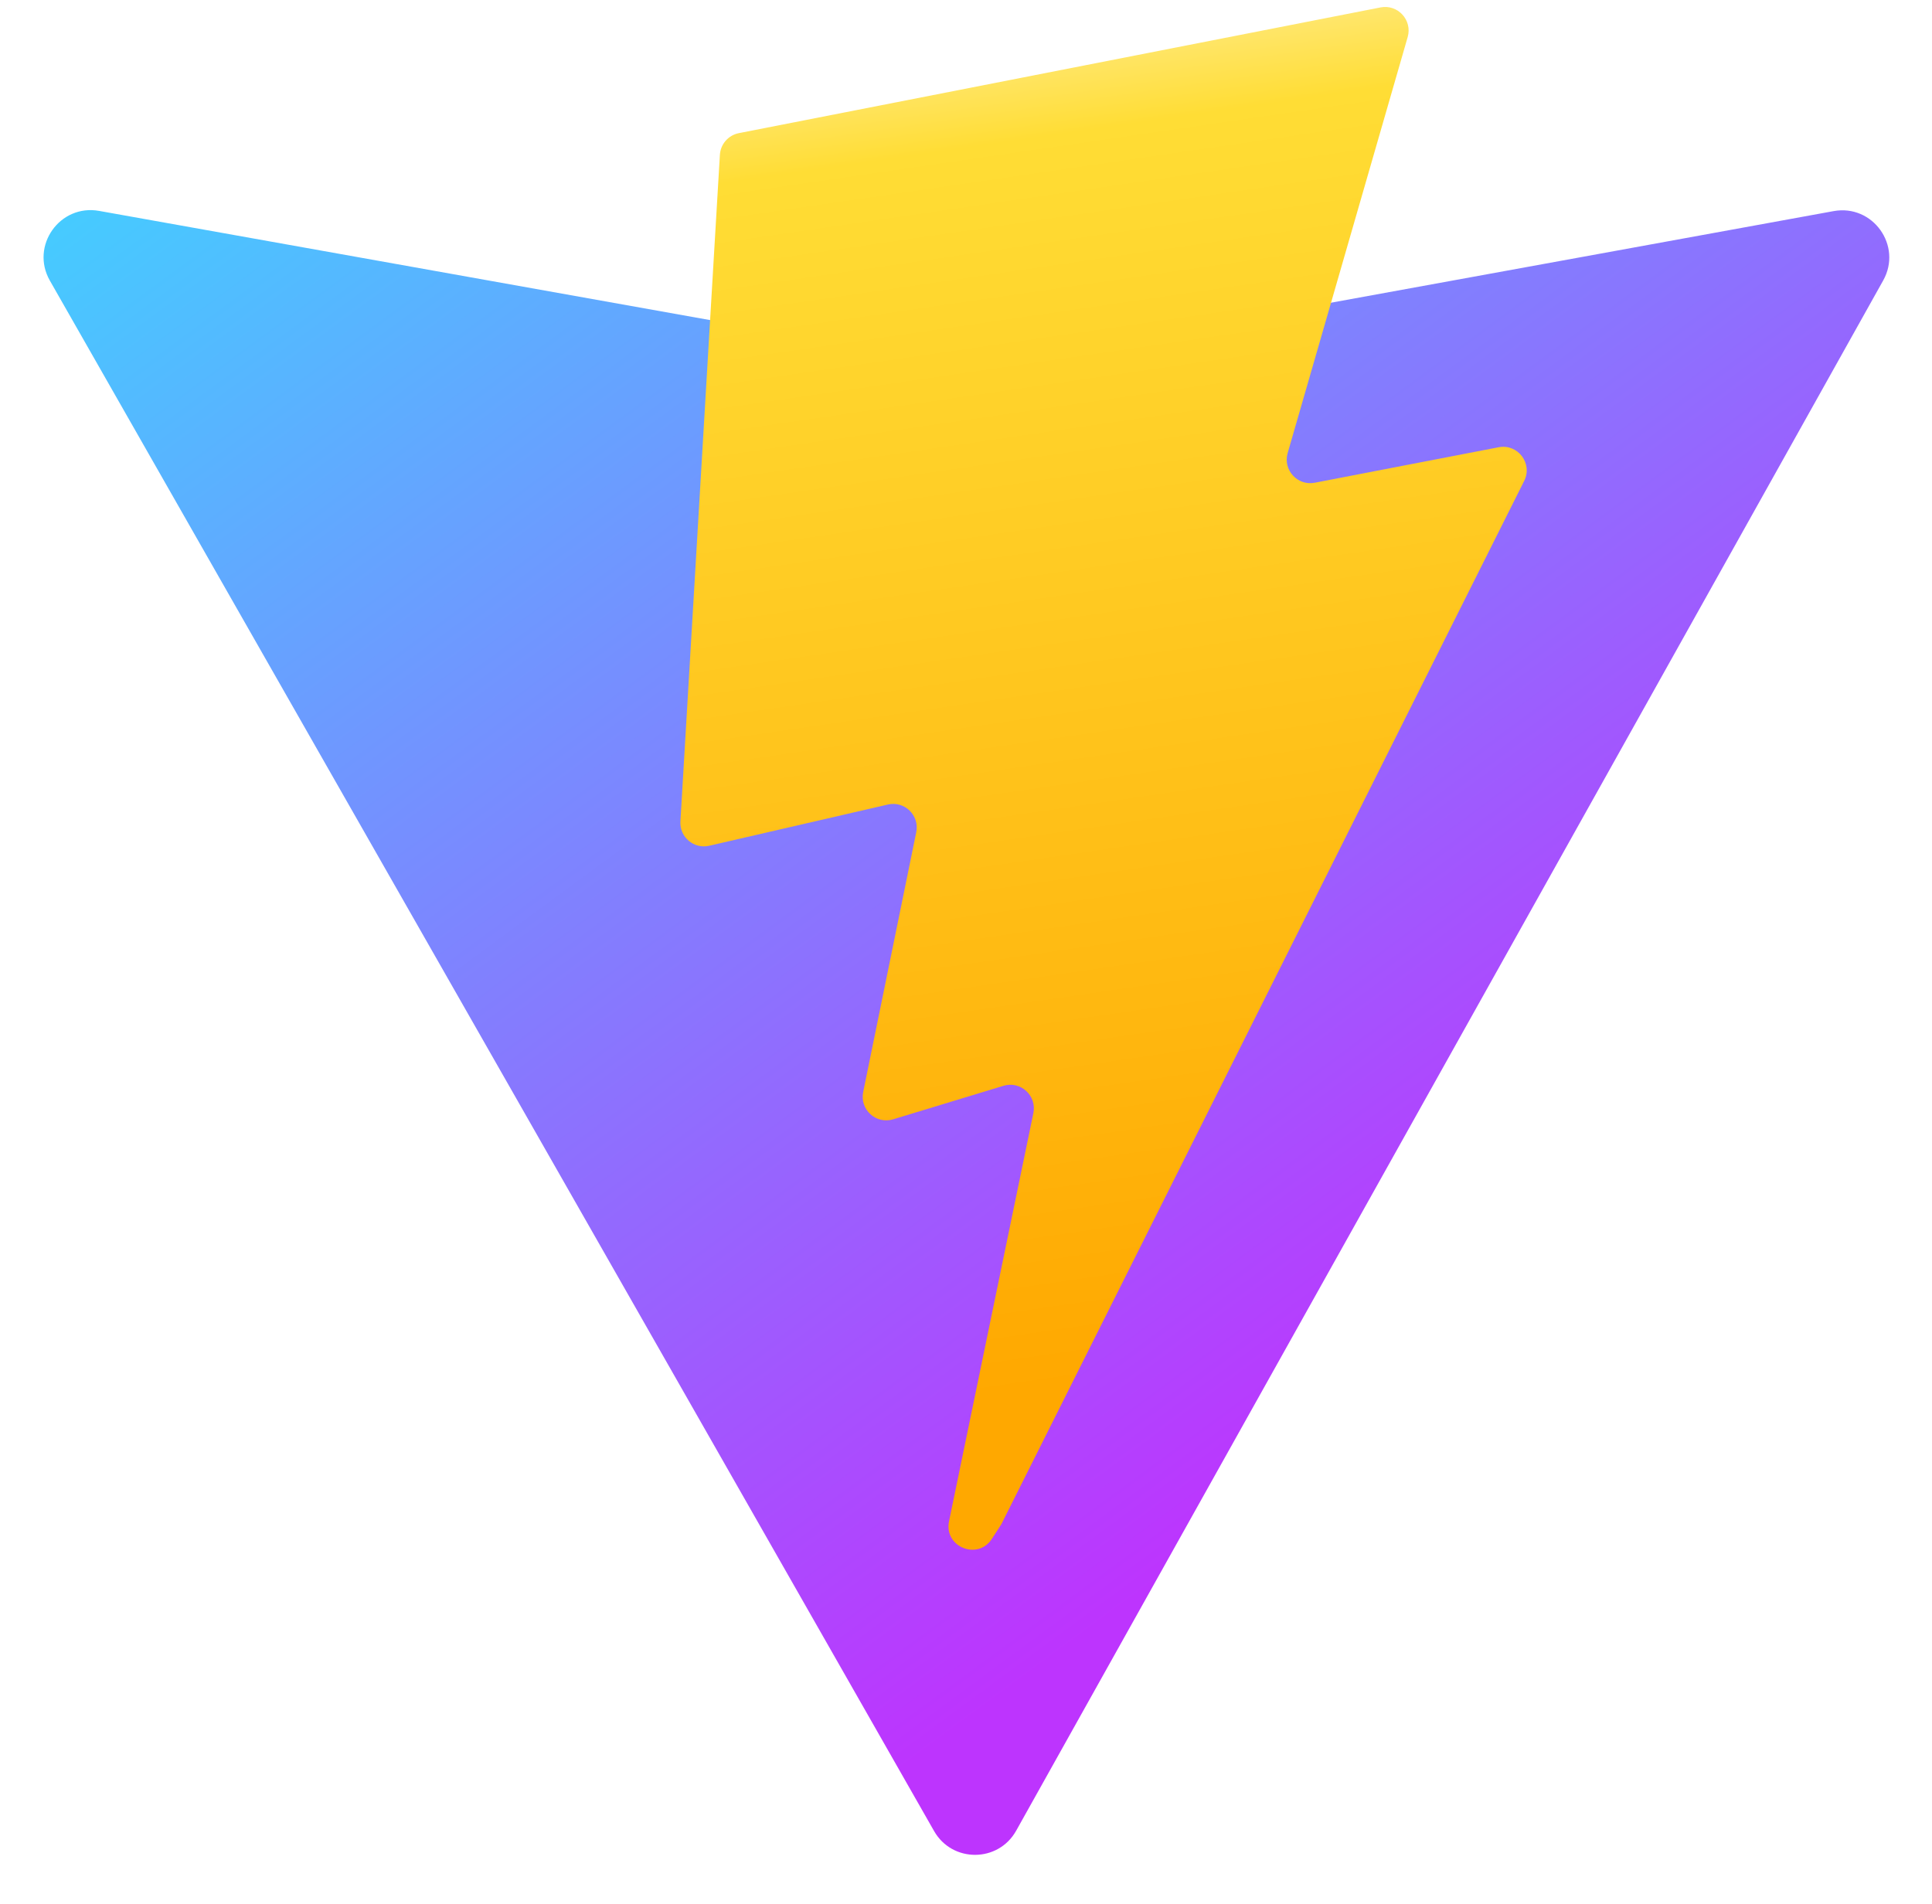
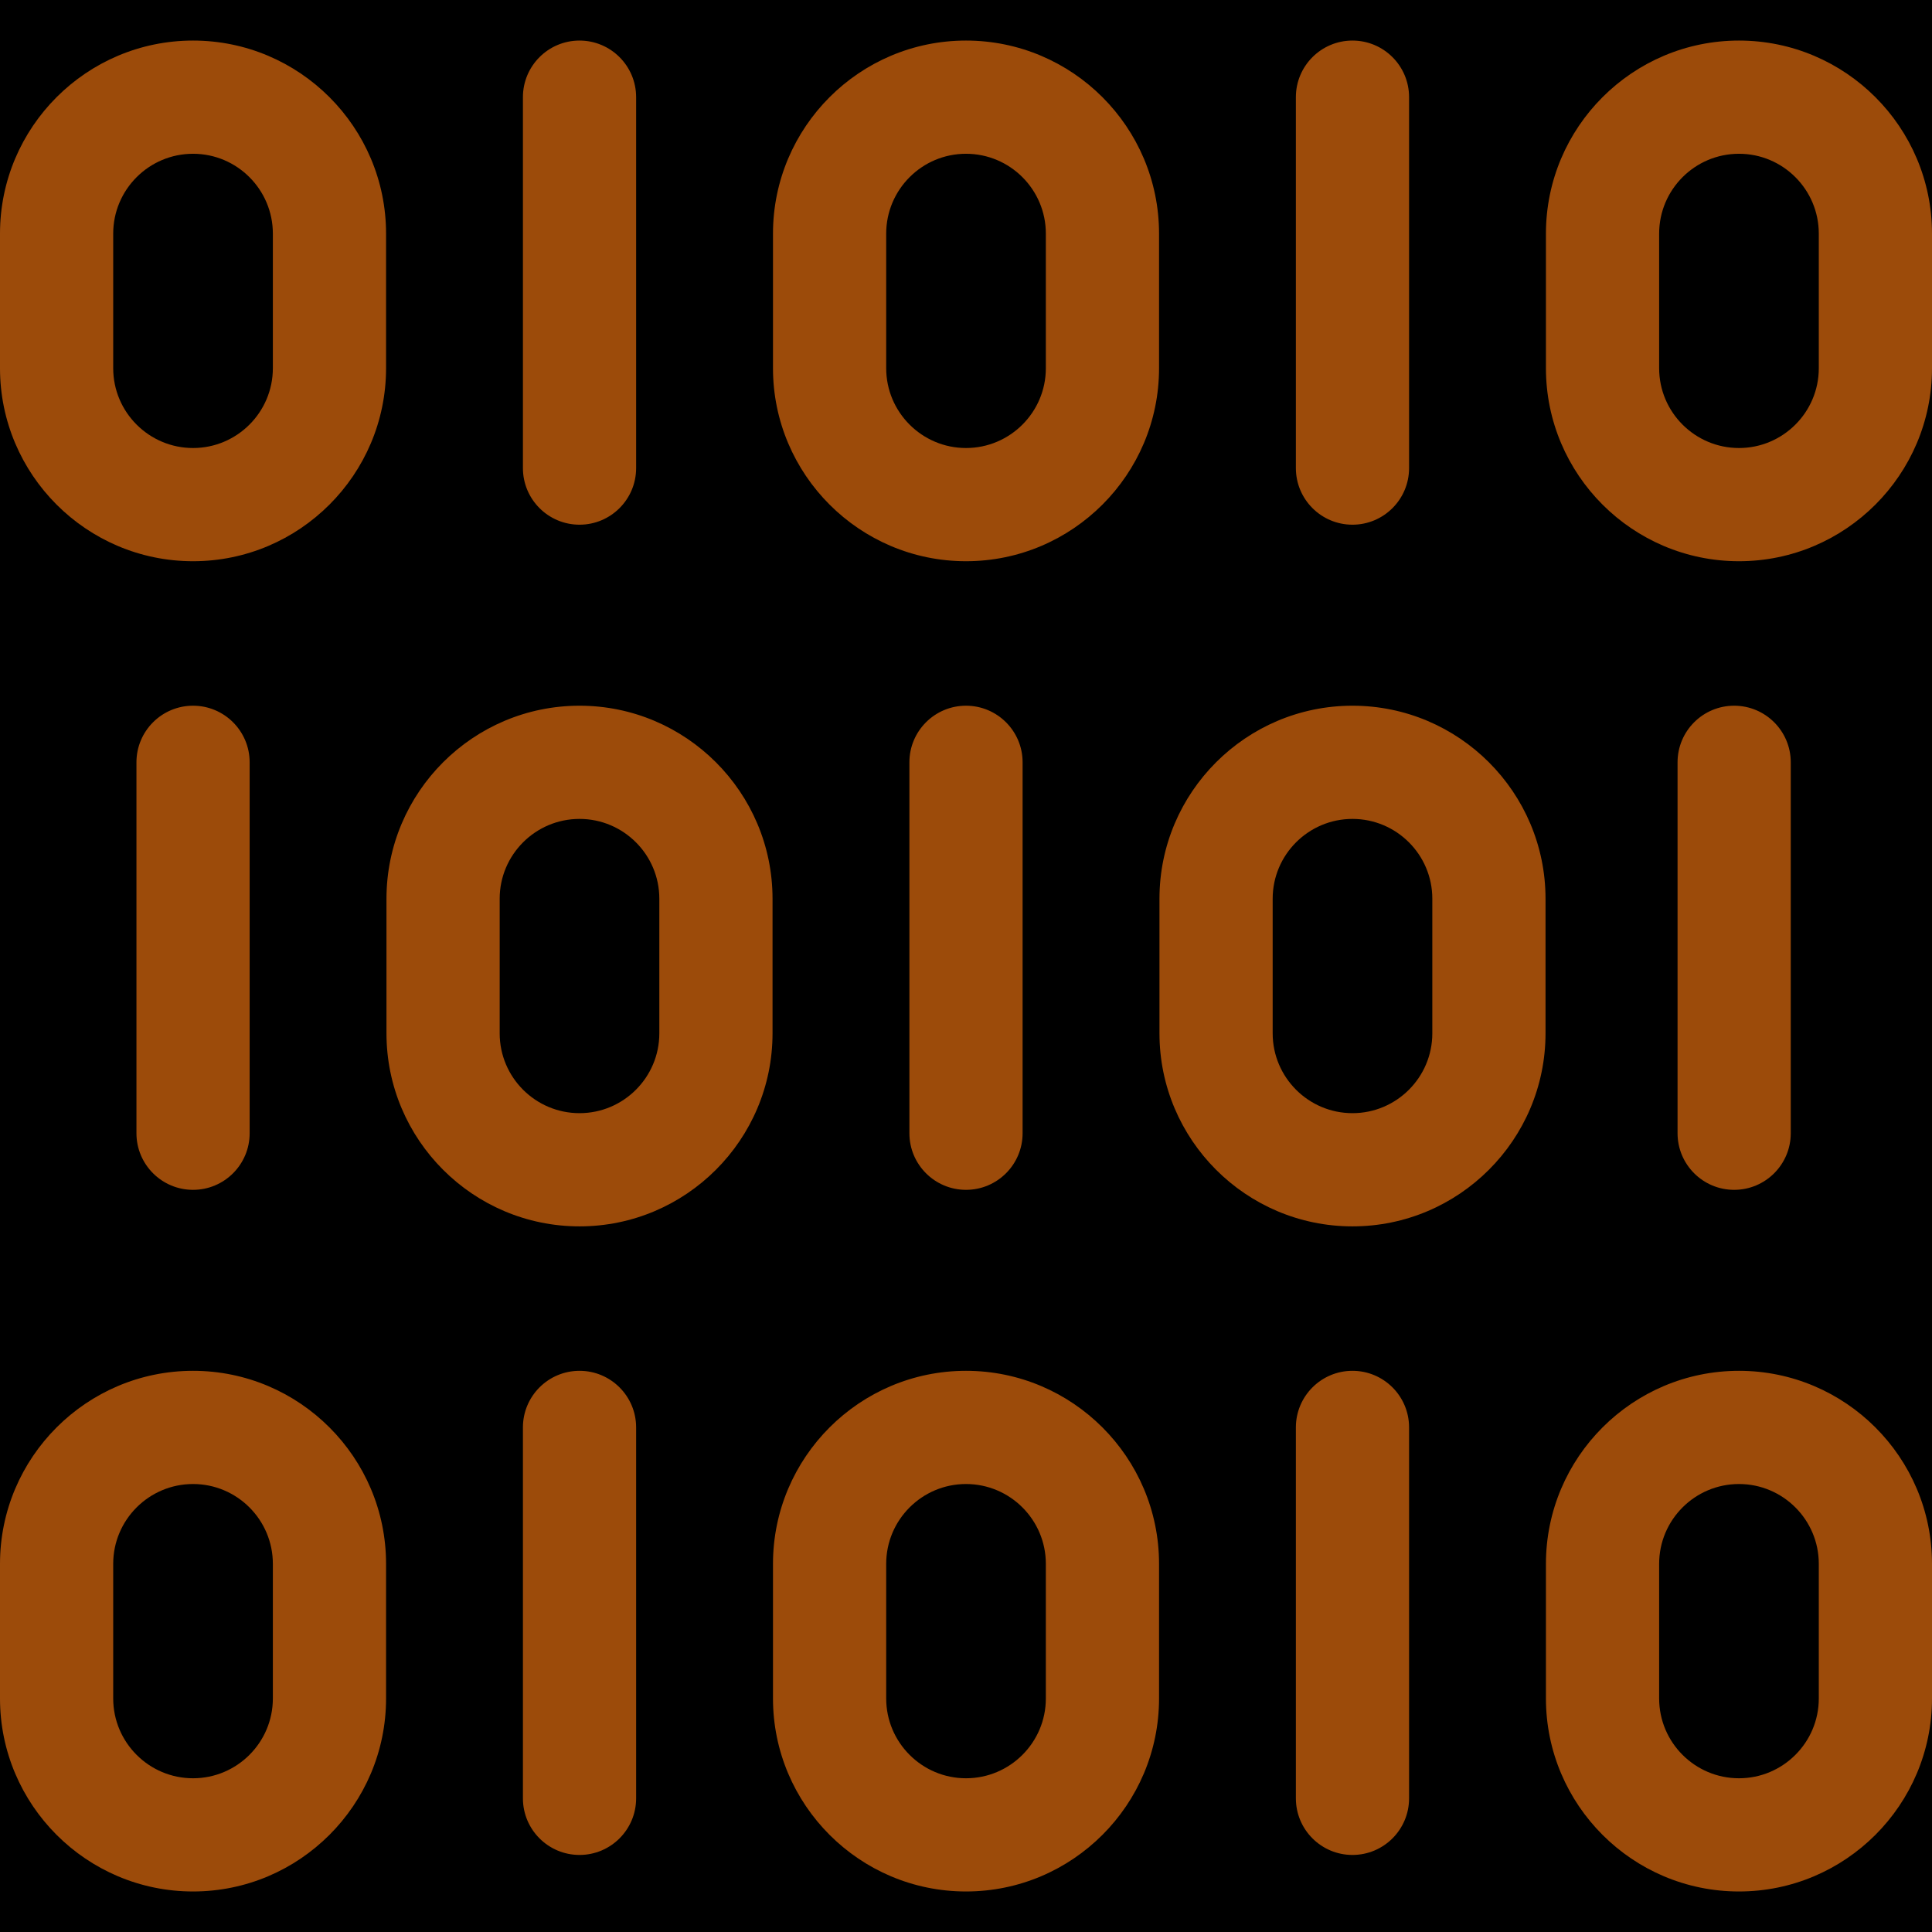
- <svg xmlns="http://www.w3.org/2000/svg" width="410" height="404" viewBox="0 0 410 404" fill="none">
-   <path d="M399.641 59.525L215.643 388.545C211.844 395.338 202.084 395.378 198.228 388.618L10.582 59.556C6.381 52.19 12.68 43.267 21.028 44.759L205.223 77.682C206.398 77.892 207.601 77.89 208.776 77.676L389.119 44.806C397.439 43.289 403.768 52.143 399.641 59.525Z" fill="url(#paint0_linear)" />
-   <path d="M292.965 1.574L156.801 28.255C154.563 28.694 152.906 30.59 152.771 32.866L144.395 174.33C144.198 177.662 147.258 180.248 150.51 179.498L188.42 170.749C191.967 169.931 195.172 173.055 194.443 176.622L183.18 231.775C182.422 235.487 185.907 238.661 189.532 237.56L212.947 230.446C216.577 229.344 220.065 232.527 219.297 236.242L201.398 322.875C200.278 328.294 207.486 331.249 210.492 326.603L212.5 323.5L323.454 102.072C325.312 98.365 322.108 94.137 318.036 94.923L279.014 102.454C275.347 103.161 272.227 99.746 273.262 96.158L298.731 7.867C299.767 4.273 296.636 0.855 292.965 1.574Z" fill="url(#paint1_linear)" />
-   <defs>
-     <linearGradient id="paint0_linear" x1="6" y1="33" x2="235" y2="344" gradientUnits="userSpaceOnUse">
-       <stop stop-color="#41D1FF" />
-       <stop offset="1" stop-color="#BD34FE" />
-     </linearGradient>
-     <linearGradient id="paint1_linear" x1="194.651" y1="8.818" x2="236.076" y2="292.989" gradientUnits="userSpaceOnUse">
-       <stop stop-color="#FFEA83" />
-       <stop offset="0.083" stop-color="#FFDD35" />
-       <stop offset="1" stop-color="#FFA800" />
-     </linearGradient>
-   </defs>
+ <svg xmlns="http://www.w3.org/2000/svg" version="1.1" id="svg2793" x="0px" y="0px" viewBox="0 0 512 512" style="enable-background:new 0 0 512 512;" xml:space="preserve">
+   <style type="text/css">
+ 	.st0{fill:url(#_23-Matric_00000005964842251898582890000002791699099865313688_);}
+ </style>
+   <rect width="512" height="512" />
+   <linearGradient id="_23-Matric_00000145037493899704457890000016009334747271987585_" gradientUnits="userSpaceOnUse" x1="20.374" y1="20.379" x2="491.629" y2="491.634">
+     <stop offset="0" style="stop-color:#FFCCA6" />
+     <stop offset="0.11" style="stop-color:#FBC79F" />
+     <stop offset="0.265" style="stop-color:#EFB78D" />
+     <stop offset="0.447" style="stop-color:#DC9E6E" />
+     <stop offset="0.65" style="stop-color:#C17B44" />
+     <stop offset="0.868" style="stop-color:#9F4F0E" />
+     <stop offset="0.885" style="stop-color:#9C4B0A" />
+   </linearGradient>
+   <path id="_23-Matric" transform="translate(-2048,-4096)" style="fill:url(#_23-Matric_00000145037493899704457890000016009334747271987585_);" d="  M2120.31,4193.58c0,11.66-9.49,21.15-21.15,21.15c-11.67,0-21.16-9.49-21.16-21.15v-35.67c0-11.67,9.49-21.16,21.16-21.16  c11.66,0,21.15,9.49,21.15,21.16V4193.58z M2099.16,4106.75c-28.21,0-51.16,22.95-51.16,51.16v35.67c0,28.2,22.95,51.15,51.16,51.15  c28.2,0,51.15-22.95,51.15-51.15v-35.67C2150.31,4129.7,2127.36,4106.75,2099.16,4106.75 M2325.16,4193.58  c0,11.66-9.49,21.15-21.16,21.15c-11.66,0-21.15-9.49-21.15-21.15v-35.67c0-11.67,9.49-21.16,21.15-21.16  c11.67,0,21.16,9.49,21.16,21.16V4193.58z M2304,4106.75c-28.2,0-51.15,22.95-51.15,51.16v35.67c0,28.2,22.95,51.15,51.15,51.15  c28.21,0,51.16-22.95,51.16-51.15v-35.67C2355.16,4129.7,2332.21,4106.75,2304,4106.75 M2530,4193.58  c0,11.66-9.49,21.15-21.15,21.15c-11.67,0-21.16-9.49-21.16-21.15v-35.67c0-11.67,9.49-21.16,21.16-21.16  c11.66,0,21.15,9.49,21.15,21.16V4193.58z M2508.85,4106.75c-28.21,0-51.16,22.95-51.16,51.16v35.67c0,28.2,22.95,51.15,51.16,51.15  c28.2,0,51.15-22.95,51.15-51.15v-35.67C2560,4129.7,2537.05,4106.75,2508.85,4106.75 M2201.58,4235.05c8.28,0,15-6.72,15-15v-98.3  c0-8.28-6.72-15-15-15s-15,6.72-15,15v98.3C2186.58,4228.33,2193.3,4235.05,2201.58,4235.05 M2406.42,4235.05c8.28,0,15-6.72,15-15  v-98.3c0-8.28-6.72-15-15-15s-15,6.72-15,15v98.3C2391.42,4228.33,2398.14,4235.05,2406.42,4235.05 M2120.31,4546.11  c0,11.66-9.49,21.15-21.15,21.15c-11.67,0-21.16-9.49-21.16-21.15v-35.68c0-11.66,9.49-21.15,21.16-21.15  c11.66,0,21.15,9.49,21.15,21.15V4546.11z M2099.16,4459.28c-28.21,0-51.16,22.95-51.16,51.15v35.68c0,28.2,22.95,51.15,51.16,51.15  c28.2,0,51.15-22.95,51.15-51.15v-35.68C2150.31,4482.23,2127.36,4459.28,2099.16,4459.28 M2325.16,4546.11  c0,11.66-9.49,21.15-21.16,21.15c-11.66,0-21.15-9.49-21.15-21.15v-35.68c0-11.66,9.49-21.15,21.15-21.15  c11.67,0,21.16,9.49,21.16,21.15V4546.11z M2304,4459.28c-28.2,0-51.15,22.95-51.15,51.15v35.68c0,28.2,22.95,51.15,51.15,51.15  c28.21,0,51.16-22.95,51.16-51.15v-35.68C2355.16,4482.23,2332.21,4459.28,2304,4459.28 M2530,4546.11  c0,11.66-9.49,21.15-21.15,21.15c-11.67,0-21.16-9.49-21.16-21.15v-35.68c0-11.66,9.49-21.15,21.16-21.15  c11.66,0,21.15,9.49,21.15,21.15V4546.11z M2508.85,4459.28c-28.21,0-51.16,22.95-51.16,51.15v35.68c0,28.2,22.95,51.15,51.16,51.15  c28.2,0,51.15-22.95,51.15-51.15v-35.68C2560,4482.23,2537.05,4459.28,2508.85,4459.28 M2201.58,4459.28c-8.28,0-15,6.72-15,15v98.3  c0,8.28,6.72,15,15,15s15-6.72,15-15v-98.3C2216.58,4466,2209.86,4459.28,2201.58,4459.28 M2406.42,4459.28c-8.28,0-15,6.72-15,15  v98.3c0,8.28,6.72,15,15,15s15-6.72,15-15v-98.3C2421.42,4466,2414.7,4459.28,2406.42,4459.28 M2222.73,4369.84  c0,11.67-9.49,21.16-21.15,21.16c-11.67,0-21.16-9.49-21.16-21.16v-35.67c0-11.66,9.49-21.15,21.16-21.15  c11.66,0,21.15,9.49,21.15,21.15V4369.84z M2201.58,4283.02c-28.21,0-51.16,22.95-51.16,51.15v35.67  c0,28.21,22.95,51.16,51.16,51.16c28.2,0,51.15-22.95,51.15-51.16v-35.67C2252.73,4305.97,2229.78,4283.02,2201.58,4283.02   M2427.58,4369.84c0,11.67-9.49,21.16-21.16,21.16c-11.66,0-21.15-9.49-21.15-21.16v-35.67c0-11.66,9.49-21.15,21.15-21.15  c11.67,0,21.16,9.49,21.16,21.15V4369.84z M2406.42,4283.02c-28.2,0-51.15,22.95-51.15,51.15v35.67c0,28.21,22.95,51.16,51.15,51.16  c28.21,0,51.16-22.95,51.16-51.16v-35.67C2457.58,4305.97,2434.63,4283.02,2406.42,4283.02 M2114.16,4396.32v-98.3  c0-8.28-6.72-15-15-15s-15,6.72-15,15v98.3c0,8.28,6.72,15,15,15S2114.16,4404.6,2114.16,4396.32 M2522.57,4396.32v-98.3  c0-8.28-6.72-15-15-15s-15,6.72-15,15v98.3c0,8.28,6.72,15,15,15S2522.57,4404.6,2522.57,4396.32 M2319,4396.32v-98.3  c0-8.28-6.72-15-15-15s-15,6.72-15,15v98.3c0,8.28,6.72,15,15,15S2319,4404.6,2319,4396.32" />
</svg>
